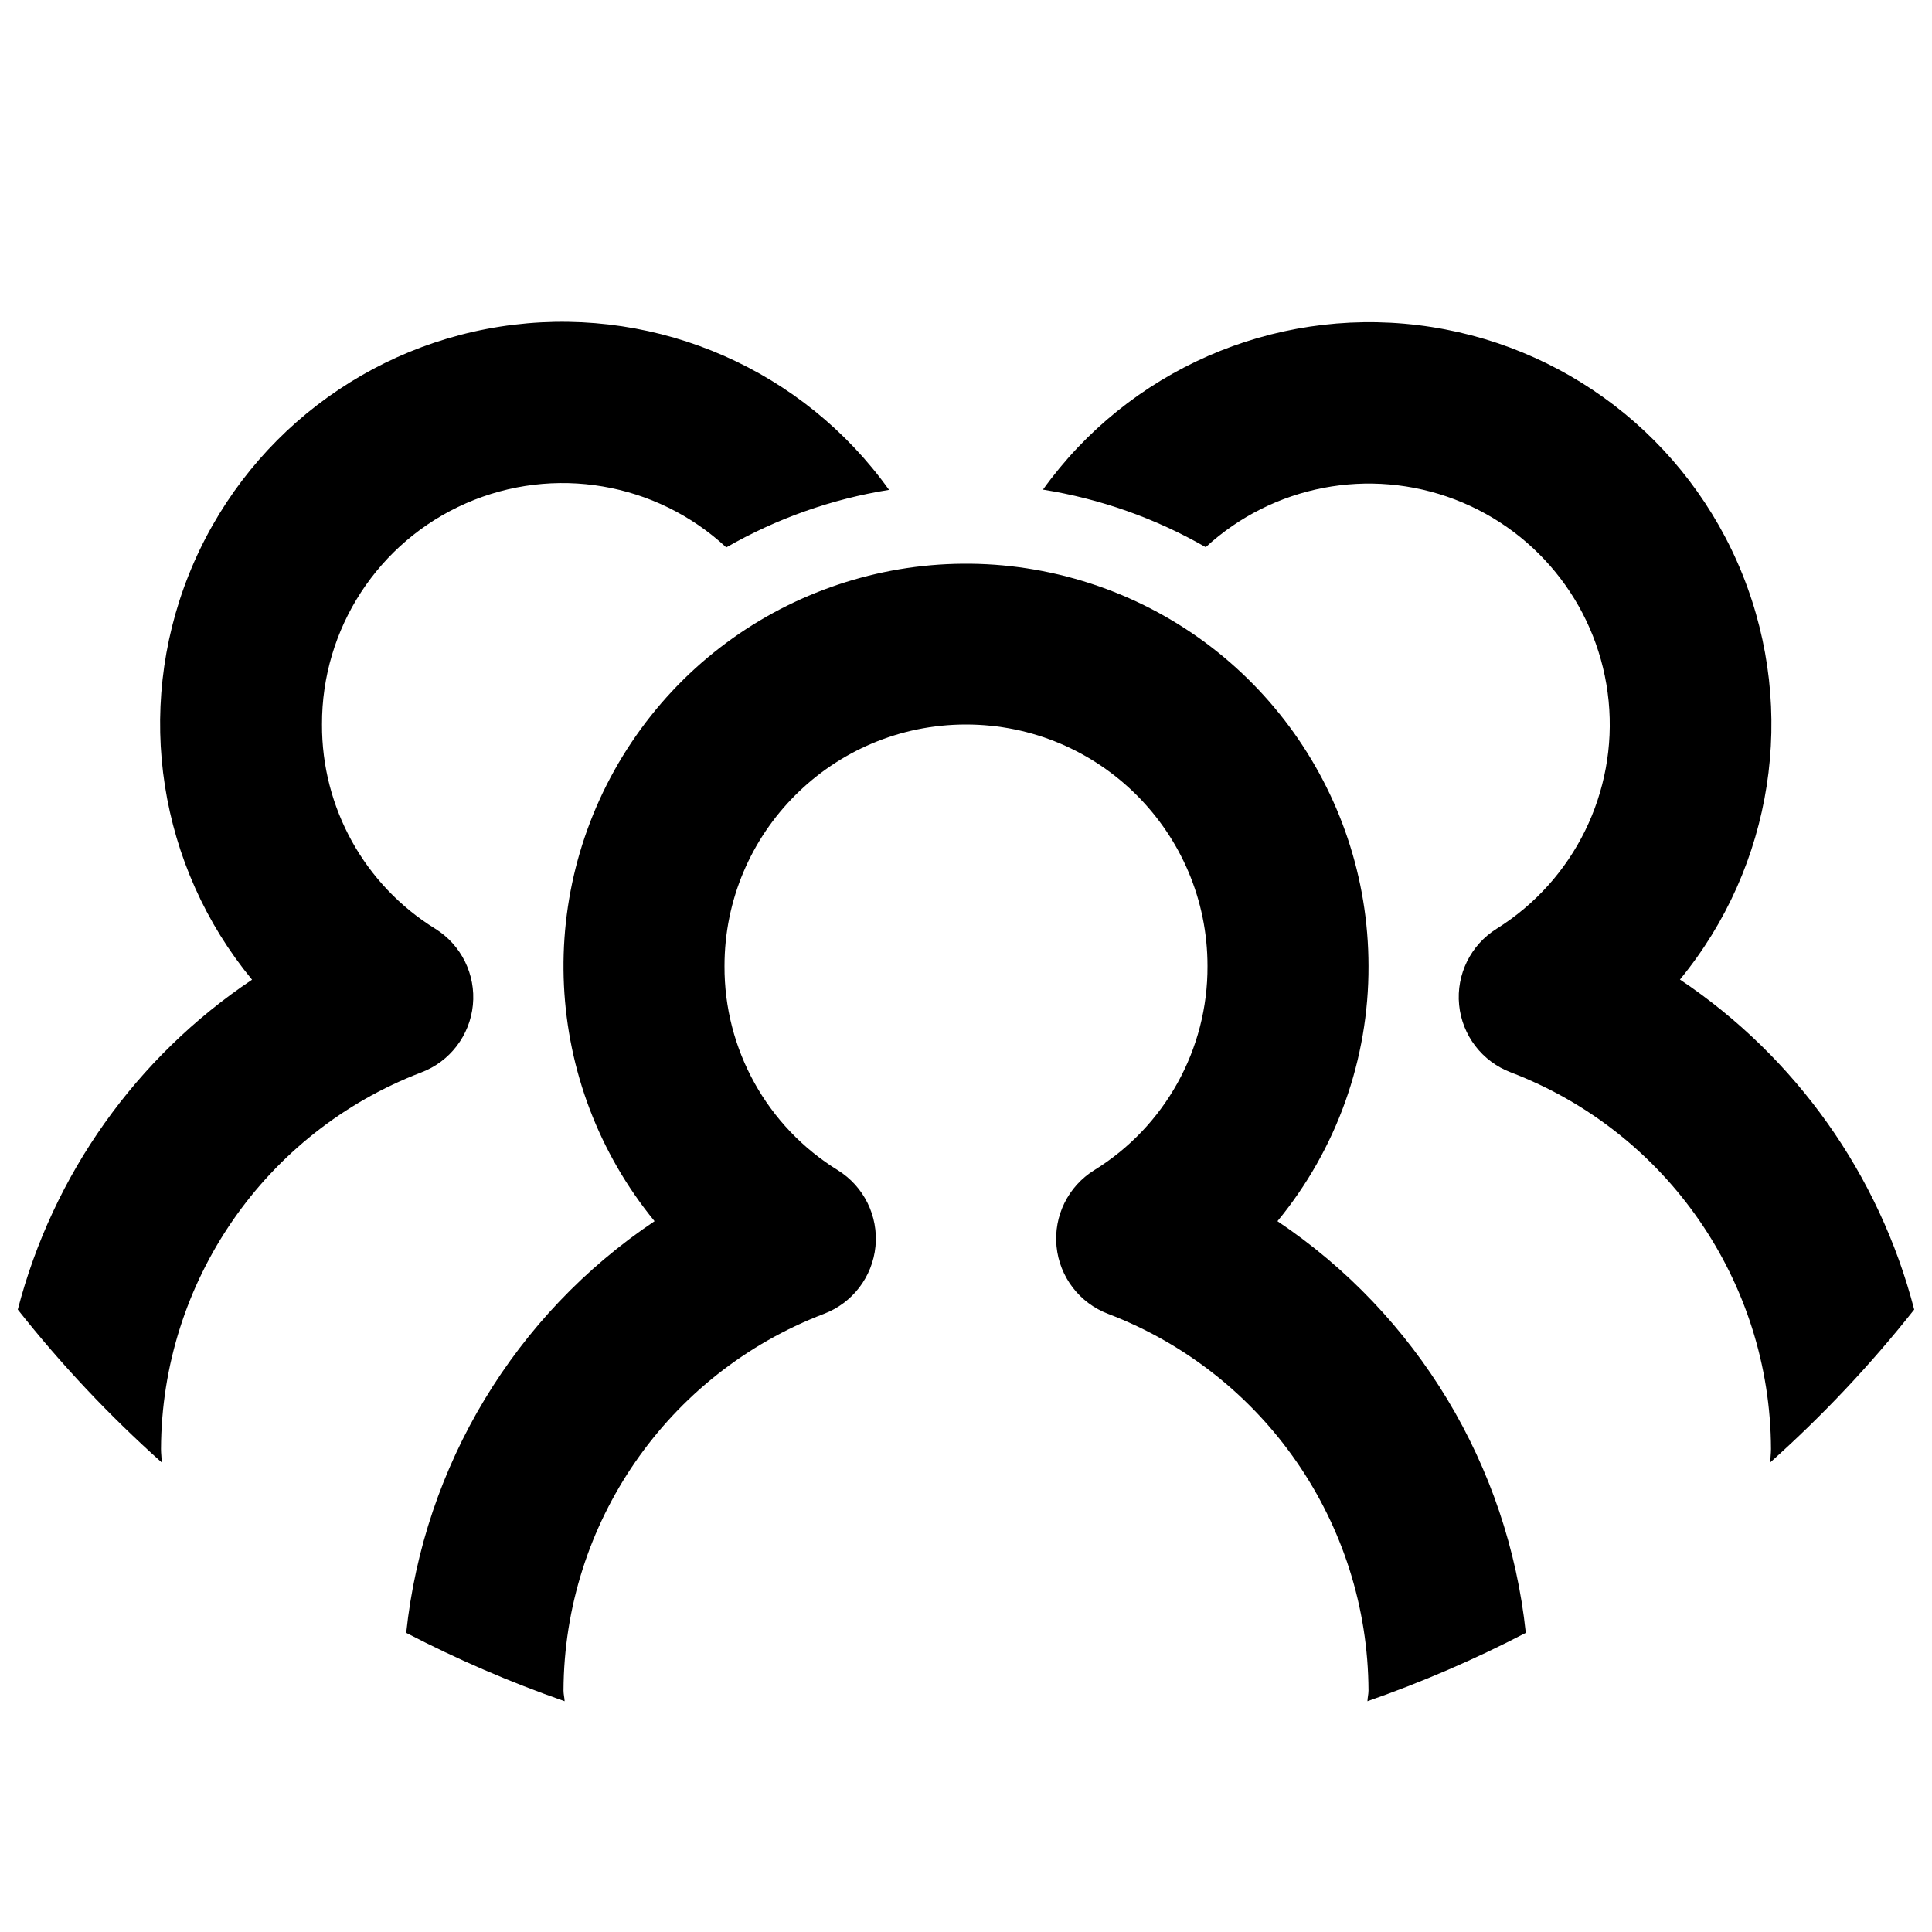
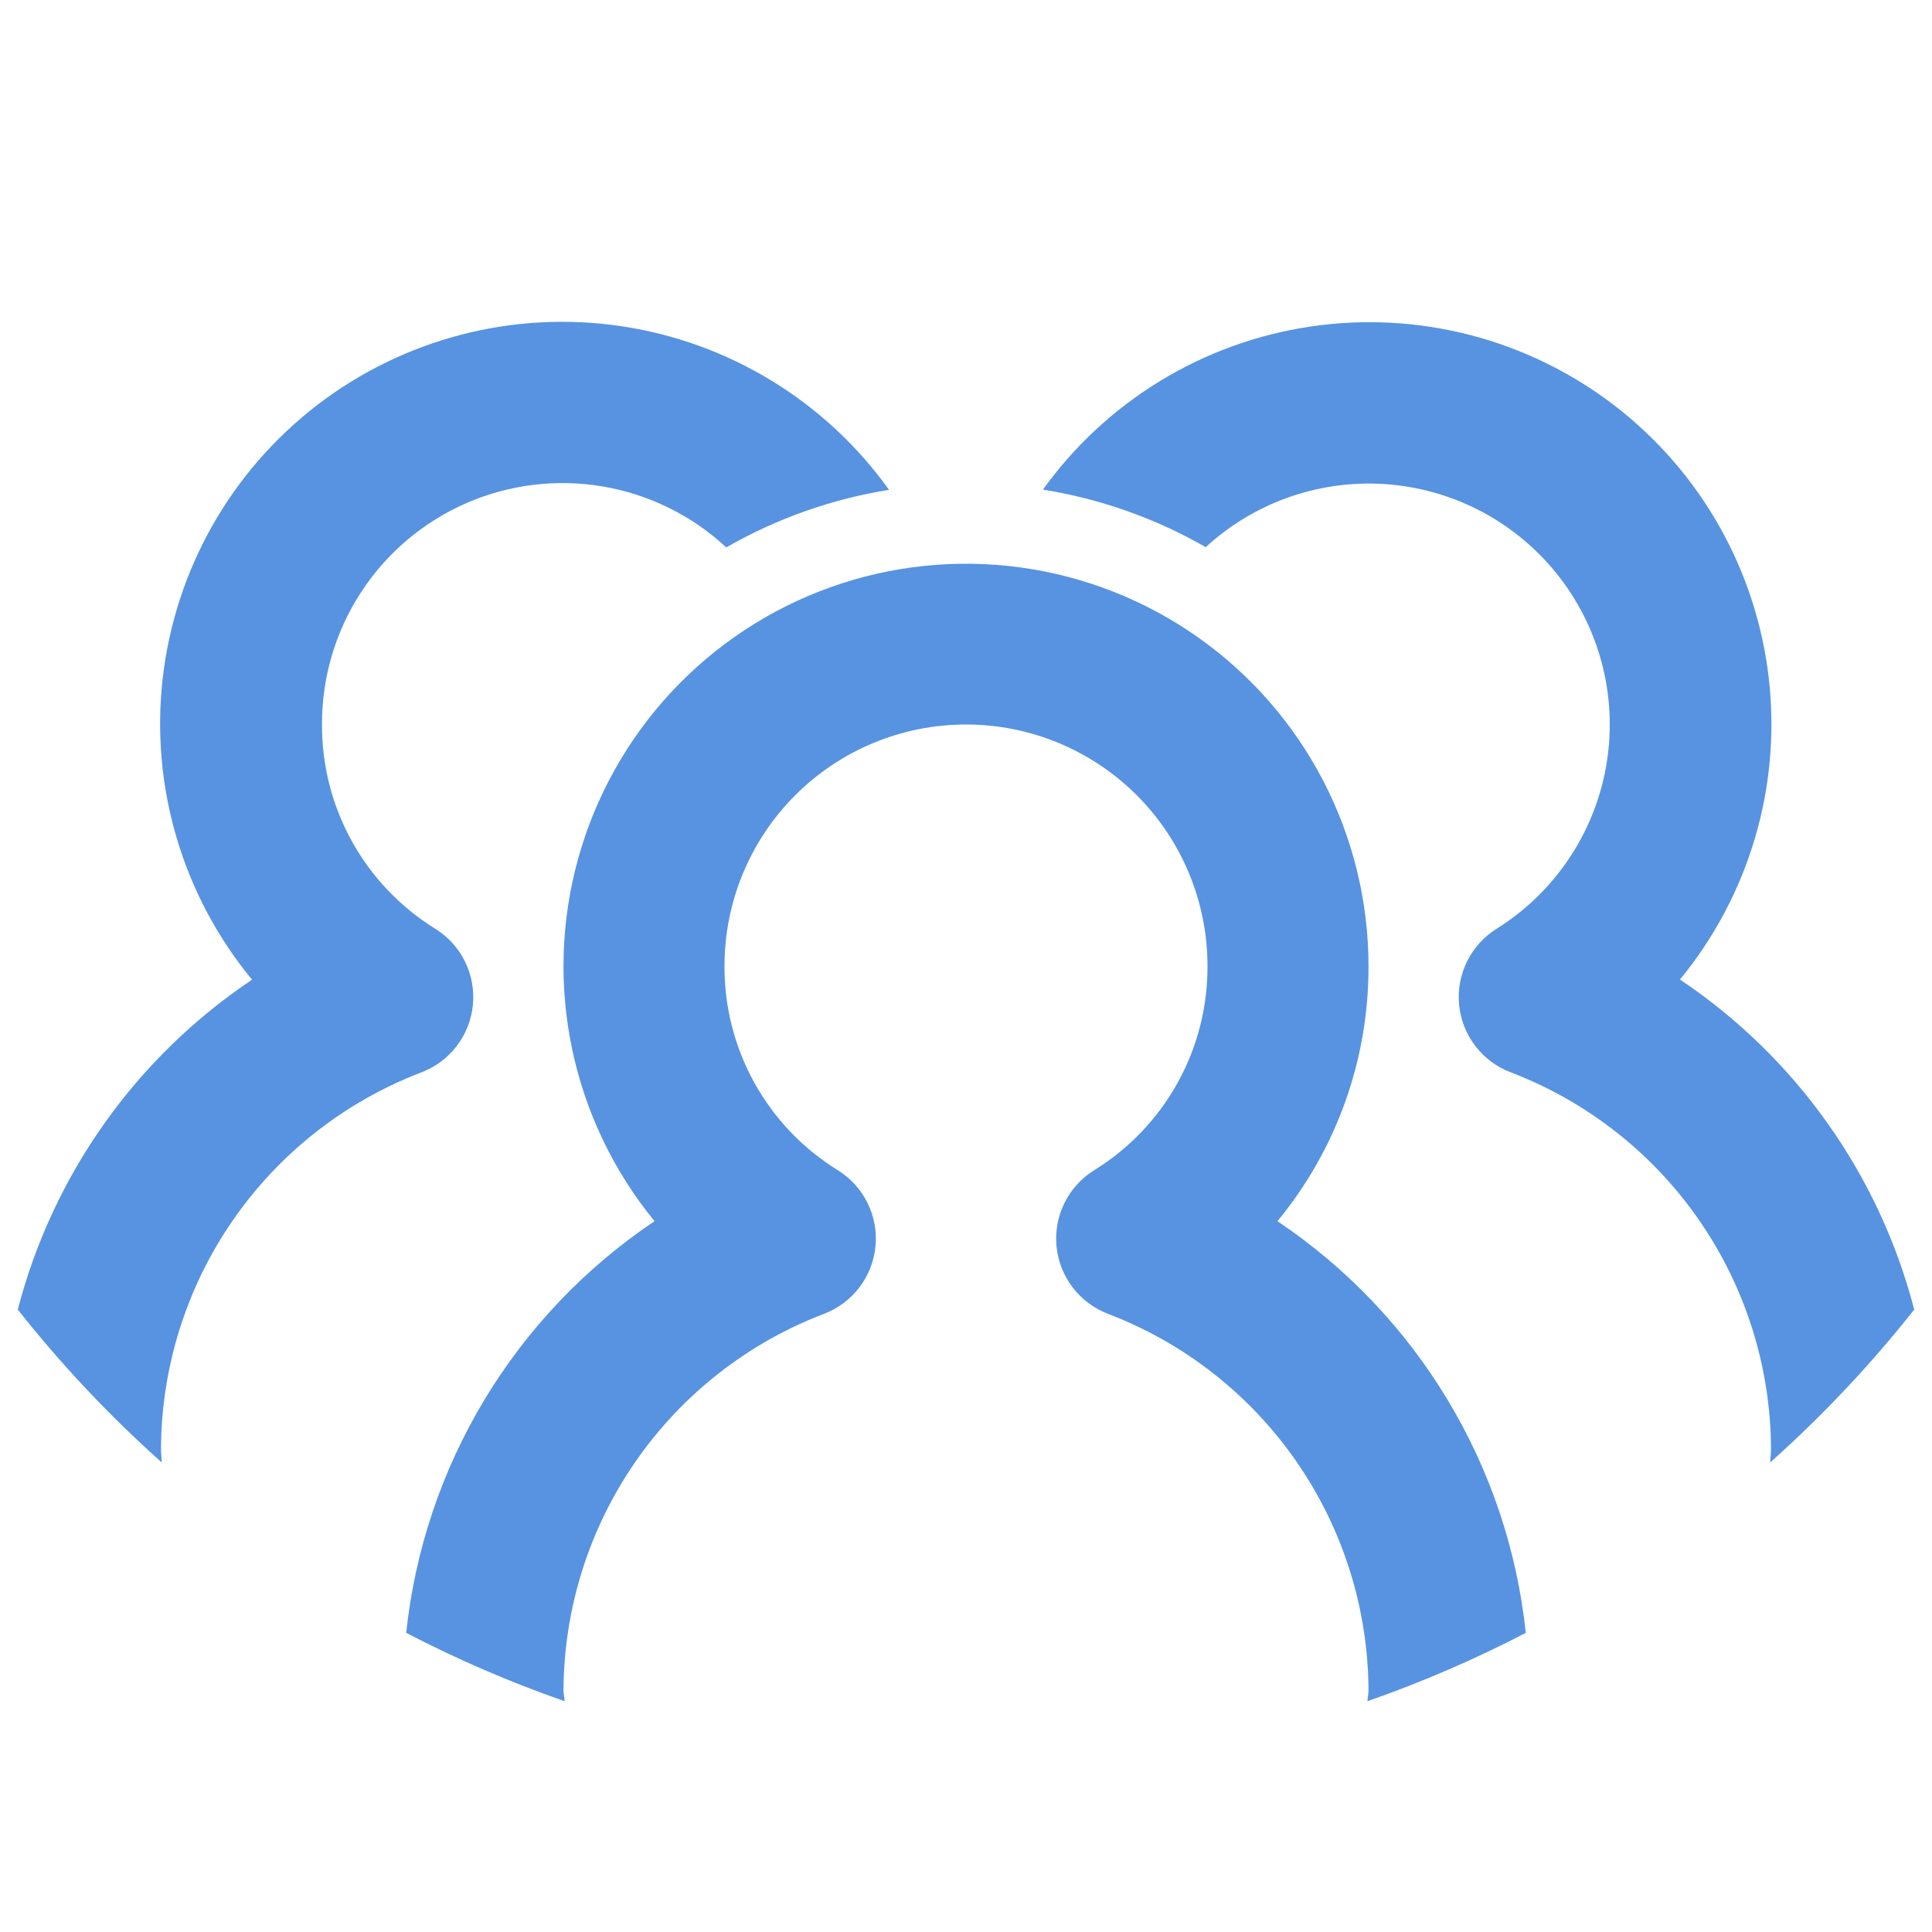
- <svg xmlns="http://www.w3.org/2000/svg" fill="#000000" width="800px" height="800px" viewBox="0 0 24 24">
-   <path d="M.221 16.268a15.064 15.064 0 0 0 1.789 1.9C2.008 18.111 2 18.057 2 18a5.029 5.029 0 0 1 3.233-4.678 1 1 0 0 0 .175-1.784A2.968 2.968 0 0 1 4 9a2.988 2.988 0 0 1 5.022-2.2 5.951 5.951 0 0 1 2.022-.715 4.994 4.994 0 1 0-7.913 6.085 7.07 7.07 0 0 0-2.91 4.098zM23.779 16.268a7.07 7.07 0 0 0-2.91-4.1 4.994 4.994 0 1 0-7.913-6.086 5.949 5.949 0 0 1 2.022.715 2.993 2.993 0 1 1 3.614 4.74 1 1 0 0 0 .175 1.784A5.029 5.029 0 0 1 22 18c0 .057-.008.111-.01.167a15.065 15.065 0 0 0 1.789-1.899z" />
-   <path d="M18.954 20.284a7.051 7.051 0 0 0-3.085-5.114A4.956 4.956 0 0 0 17 12a5 5 0 1 0-8.869 3.17 7.051 7.051 0 0 0-3.085 5.114 14.923 14.923 0 0 0 1.968.849C7.012 21.088 7 21.046 7 21a5.031 5.031 0 0 1 3.233-4.678 1 1 0 0 0 .175-1.785A2.964 2.964 0 0 1 9 12a3 3 0 1 1 6 0 2.964 2.964 0 0 1-1.408 2.537 1 1 0 0 0 .175 1.785A5.031 5.031 0 0 1 17 21c0 .046-.012.088-.013.133a14.919 14.919 0 0 0 1.967-.849z" />
+ <svg xmlns="http://www.w3.org/2000/svg" width="800" height="800" viewBox="0 0 800 800" fill="none">
+   <path d="M7.367 542.267C25.375 565.063 45.328 586.254 67 605.6C66.933 603.7 66.667 601.9 66.667 600C66.797 566.17 77.16 533.17 96.394 505.339C115.629 477.508 142.834 456.148 174.433 444.067C180.245 441.868 185.327 438.088 189.104 433.154C192.882 428.22 195.205 422.329 195.812 416.144C196.419 409.96 195.284 403.729 192.538 398.155C189.791 392.581 185.54 387.886 180.267 384.6C165.855 375.696 153.971 363.241 145.753 348.428C137.536 333.615 133.259 316.94 133.333 300C133.261 280.58 138.867 261.562 149.462 245.287C160.057 229.012 175.179 216.189 192.967 208.397C210.755 200.605 230.433 198.182 249.58 201.428C268.727 204.674 286.507 213.447 300.733 226.667C321.571 214.706 344.409 206.63 368.133 202.833C355.13 184.666 338.602 169.303 319.536 157.658C300.469 146.013 279.254 138.325 257.153 135.053C235.053 131.78 212.52 132.99 190.897 138.61C169.274 144.229 149.004 154.144 131.293 167.763C113.583 181.382 98.795 198.427 87.811 217.881C76.827 237.336 69.872 258.803 67.359 281.002C64.847 303.202 66.828 325.68 73.186 347.098C79.544 368.515 90.148 388.434 104.367 405.667C56.394 437.782 21.877 486.389 7.367 542.267ZM792.633 542.267C778.137 486.365 743.62 437.732 695.633 405.6C709.805 388.362 720.367 368.451 726.69 347.05C733.013 325.648 734.968 303.194 732.44 281.022C729.912 258.85 722.952 237.413 711.973 217.985C700.994 198.557 686.221 181.534 668.532 167.929C650.843 154.324 630.599 144.415 609.004 138.79C587.409 133.165 564.903 131.94 542.825 135.187C520.747 138.434 499.547 146.086 480.485 157.69C461.424 169.294 444.89 184.612 431.867 202.733C455.592 206.529 478.429 214.605 499.267 226.567C509.48 217.174 521.54 210.014 534.677 205.546C547.813 201.078 561.738 199.399 575.56 200.617C589.382 201.835 602.798 205.923 614.951 212.62C627.104 219.316 637.726 228.474 646.14 239.509C654.553 250.543 660.572 263.211 663.812 276.703C667.052 290.195 667.441 304.215 664.956 317.866C662.471 331.518 657.166 344.501 649.379 355.986C641.592 367.471 631.495 377.205 619.733 384.567C614.459 387.853 610.209 392.548 607.462 398.122C604.716 403.696 603.581 409.927 604.188 416.111C604.795 422.295 607.118 428.187 610.896 433.121C614.673 438.055 619.755 441.834 625.567 444.033C657.172 456.117 684.38 477.482 703.615 505.32C722.849 533.157 733.21 566.164 733.333 600C733.333 601.9 733.067 603.7 733 605.567C754.671 586.231 774.623 565.051 792.633 542.267Z" fill="#5793E1" />
+   <path d="M631.8 676.133C628.178 641.925 617.092 608.929 599.324 579.474C581.555 550.02 557.538 524.824 528.967 505.667C553.475 475.921 566.811 438.542 566.667 400C566.651 373.296 560.22 346.987 547.914 323.288C535.607 299.589 517.787 279.193 495.952 263.82C474.118 248.446 448.909 238.544 422.448 234.947C395.988 231.35 369.051 234.164 343.905 243.152C318.759 252.14 296.141 267.038 277.955 286.593C259.769 306.147 246.549 329.785 239.406 355.516C232.263 381.247 231.408 408.317 236.912 434.447C242.416 460.578 254.118 485.003 271.033 505.667C242.462 524.824 218.445 550.02 200.676 579.474C182.908 608.929 171.822 641.925 168.2 676.133C189.36 687.127 211.283 696.585 233.8 704.433C233.733 702.933 233.333 701.533 233.333 700C233.473 666.172 243.84 633.177 263.073 605.347C282.306 577.518 309.505 556.156 341.1 544.067C346.92 541.872 352.01 538.092 355.794 533.155C359.578 528.218 361.905 522.321 362.512 516.13C363.119 509.939 361.982 503.702 359.228 498.124C356.475 492.546 352.216 487.85 346.933 484.567C332.518 475.676 320.63 463.228 312.411 448.419C304.192 433.61 299.919 416.937 300 400C300 373.478 310.536 348.043 329.289 329.289C348.043 310.536 373.478 300 400 300C426.522 300 451.957 310.536 470.711 329.289C489.464 348.043 500 373.478 500 400C500.081 416.937 495.808 433.61 487.589 448.419C479.37 463.228 467.482 475.676 453.067 484.567C447.784 487.85 443.525 492.546 440.772 498.124C438.018 503.702 436.881 509.939 437.488 516.13C438.095 522.321 440.422 528.218 444.206 533.155C447.99 538.092 453.08 541.872 458.9 544.067C490.495 556.156 517.694 577.518 536.927 605.347C556.16 633.177 566.527 666.172 566.667 700C566.667 701.533 566.267 702.933 566.233 704.433C588.739 696.583 610.651 687.126 631.8 676.133Z" fill="#5793E1" />
</svg>
